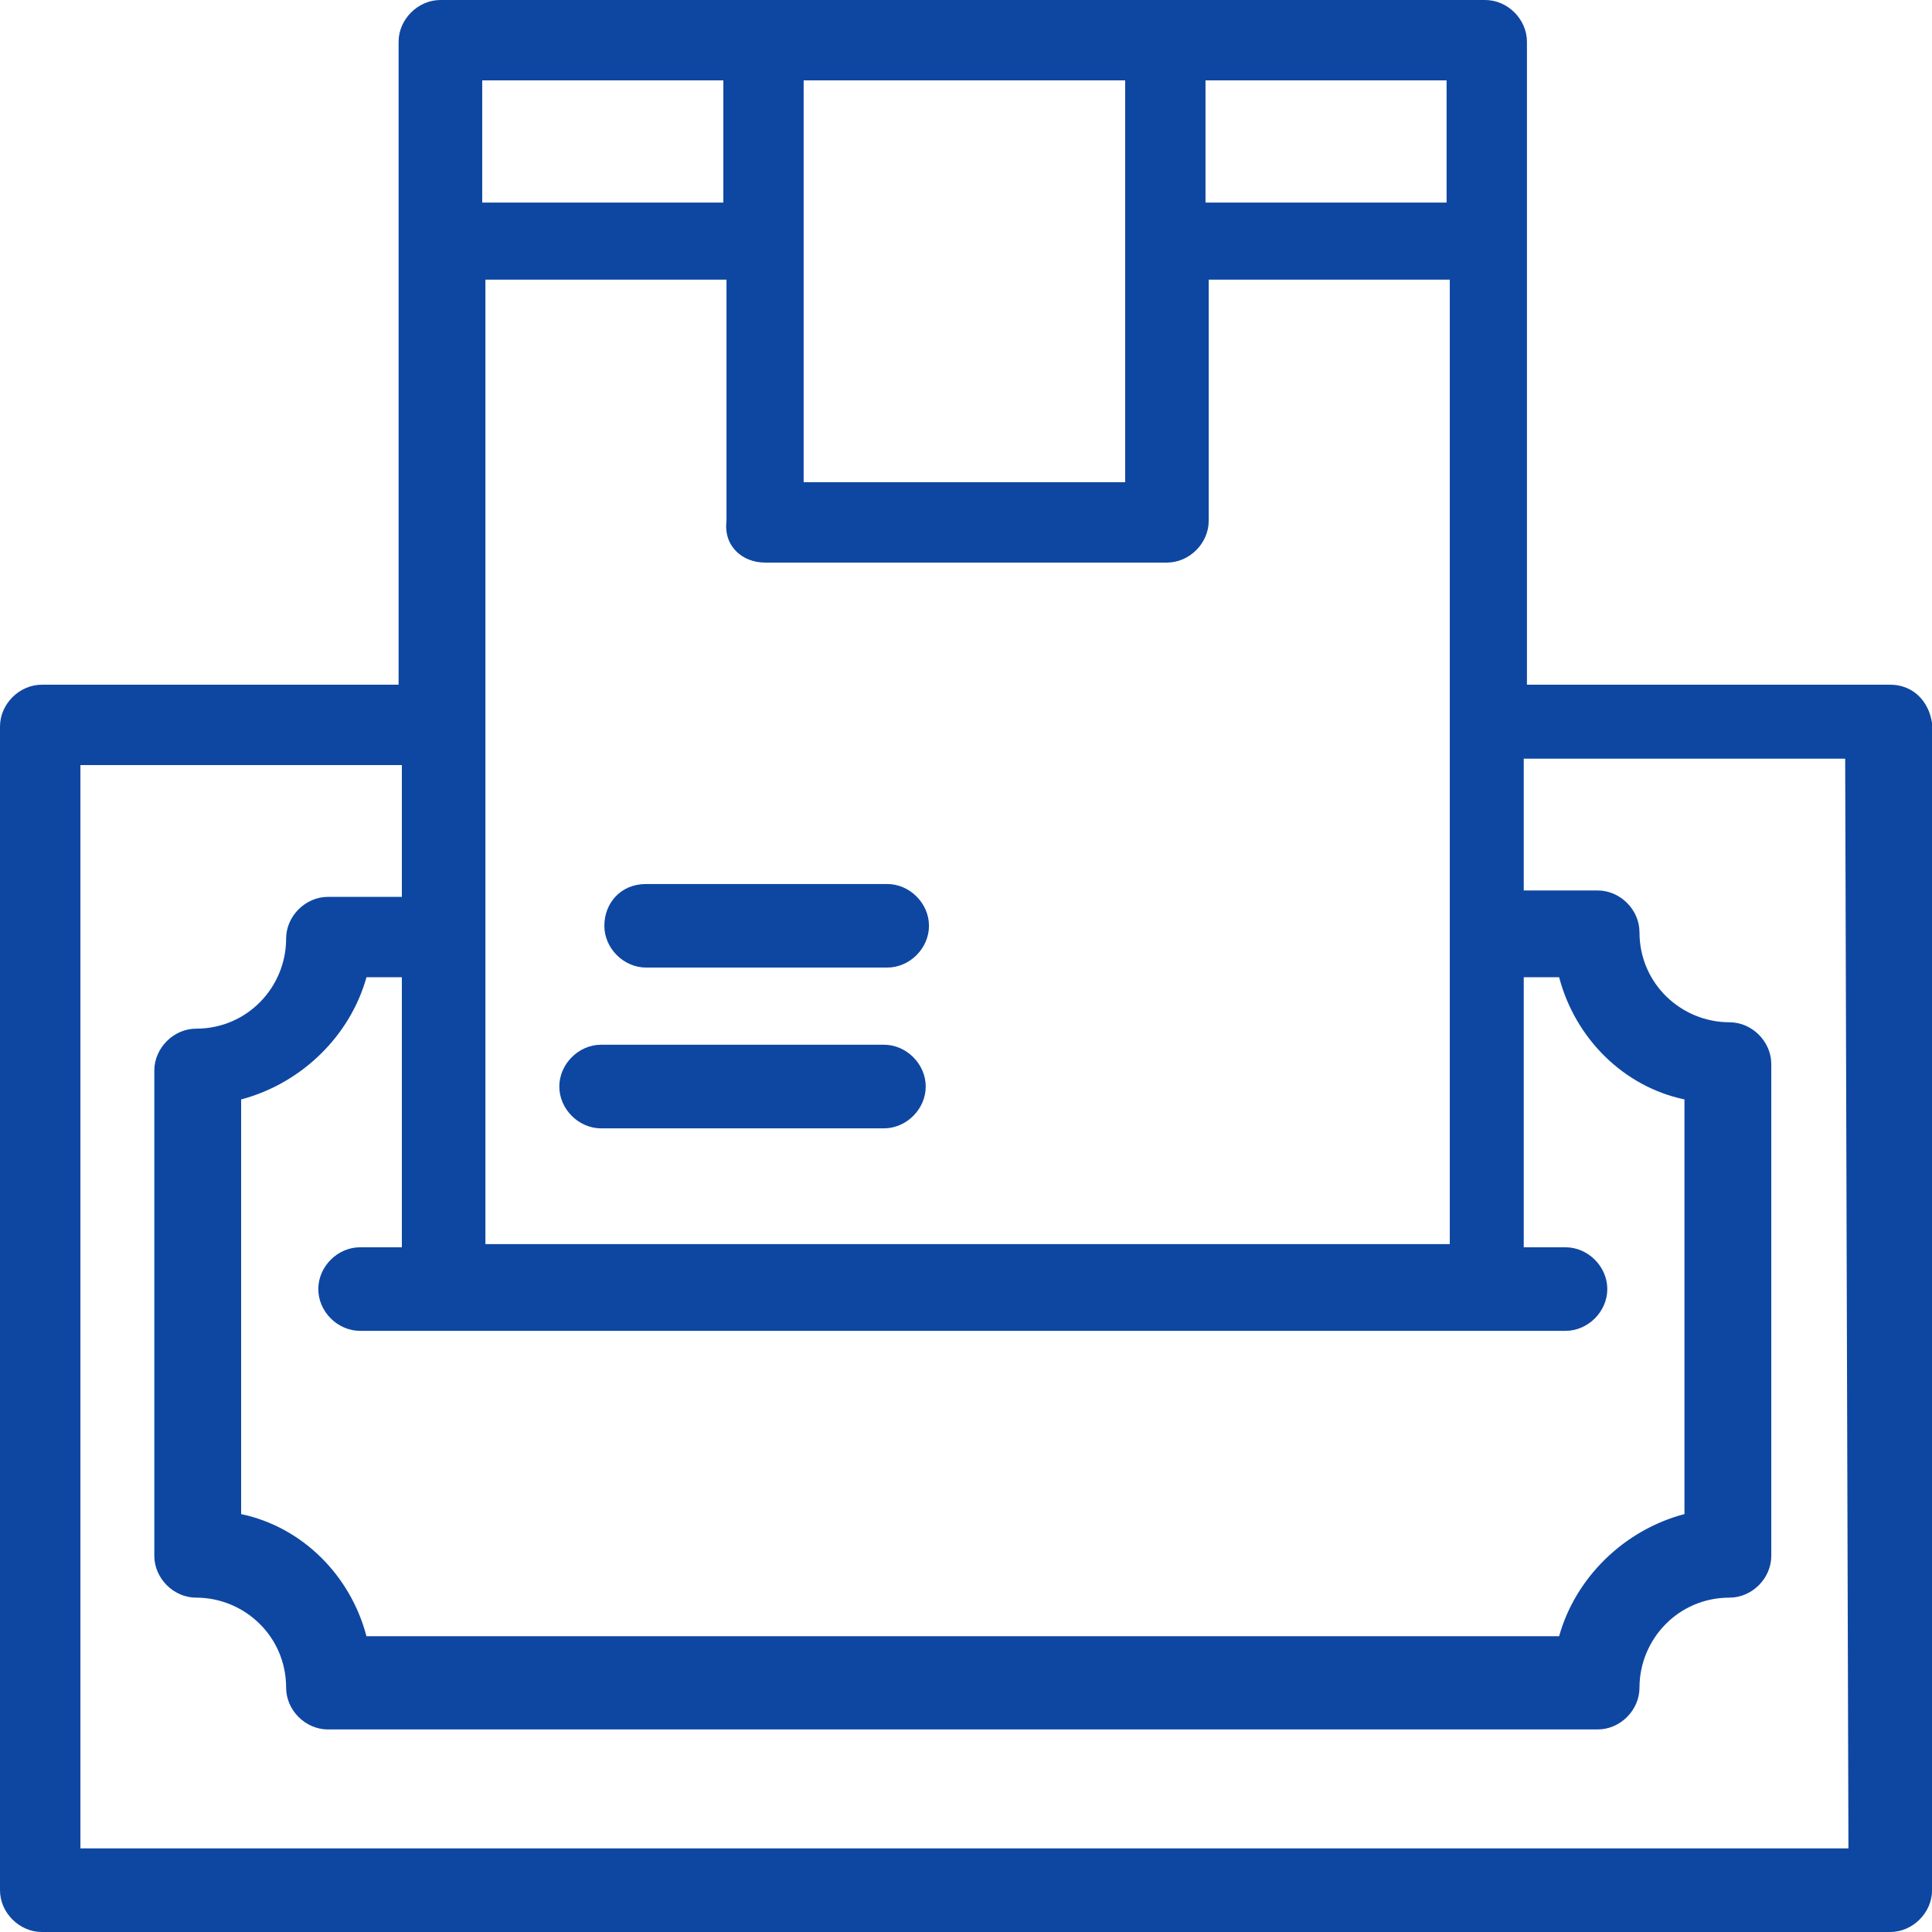
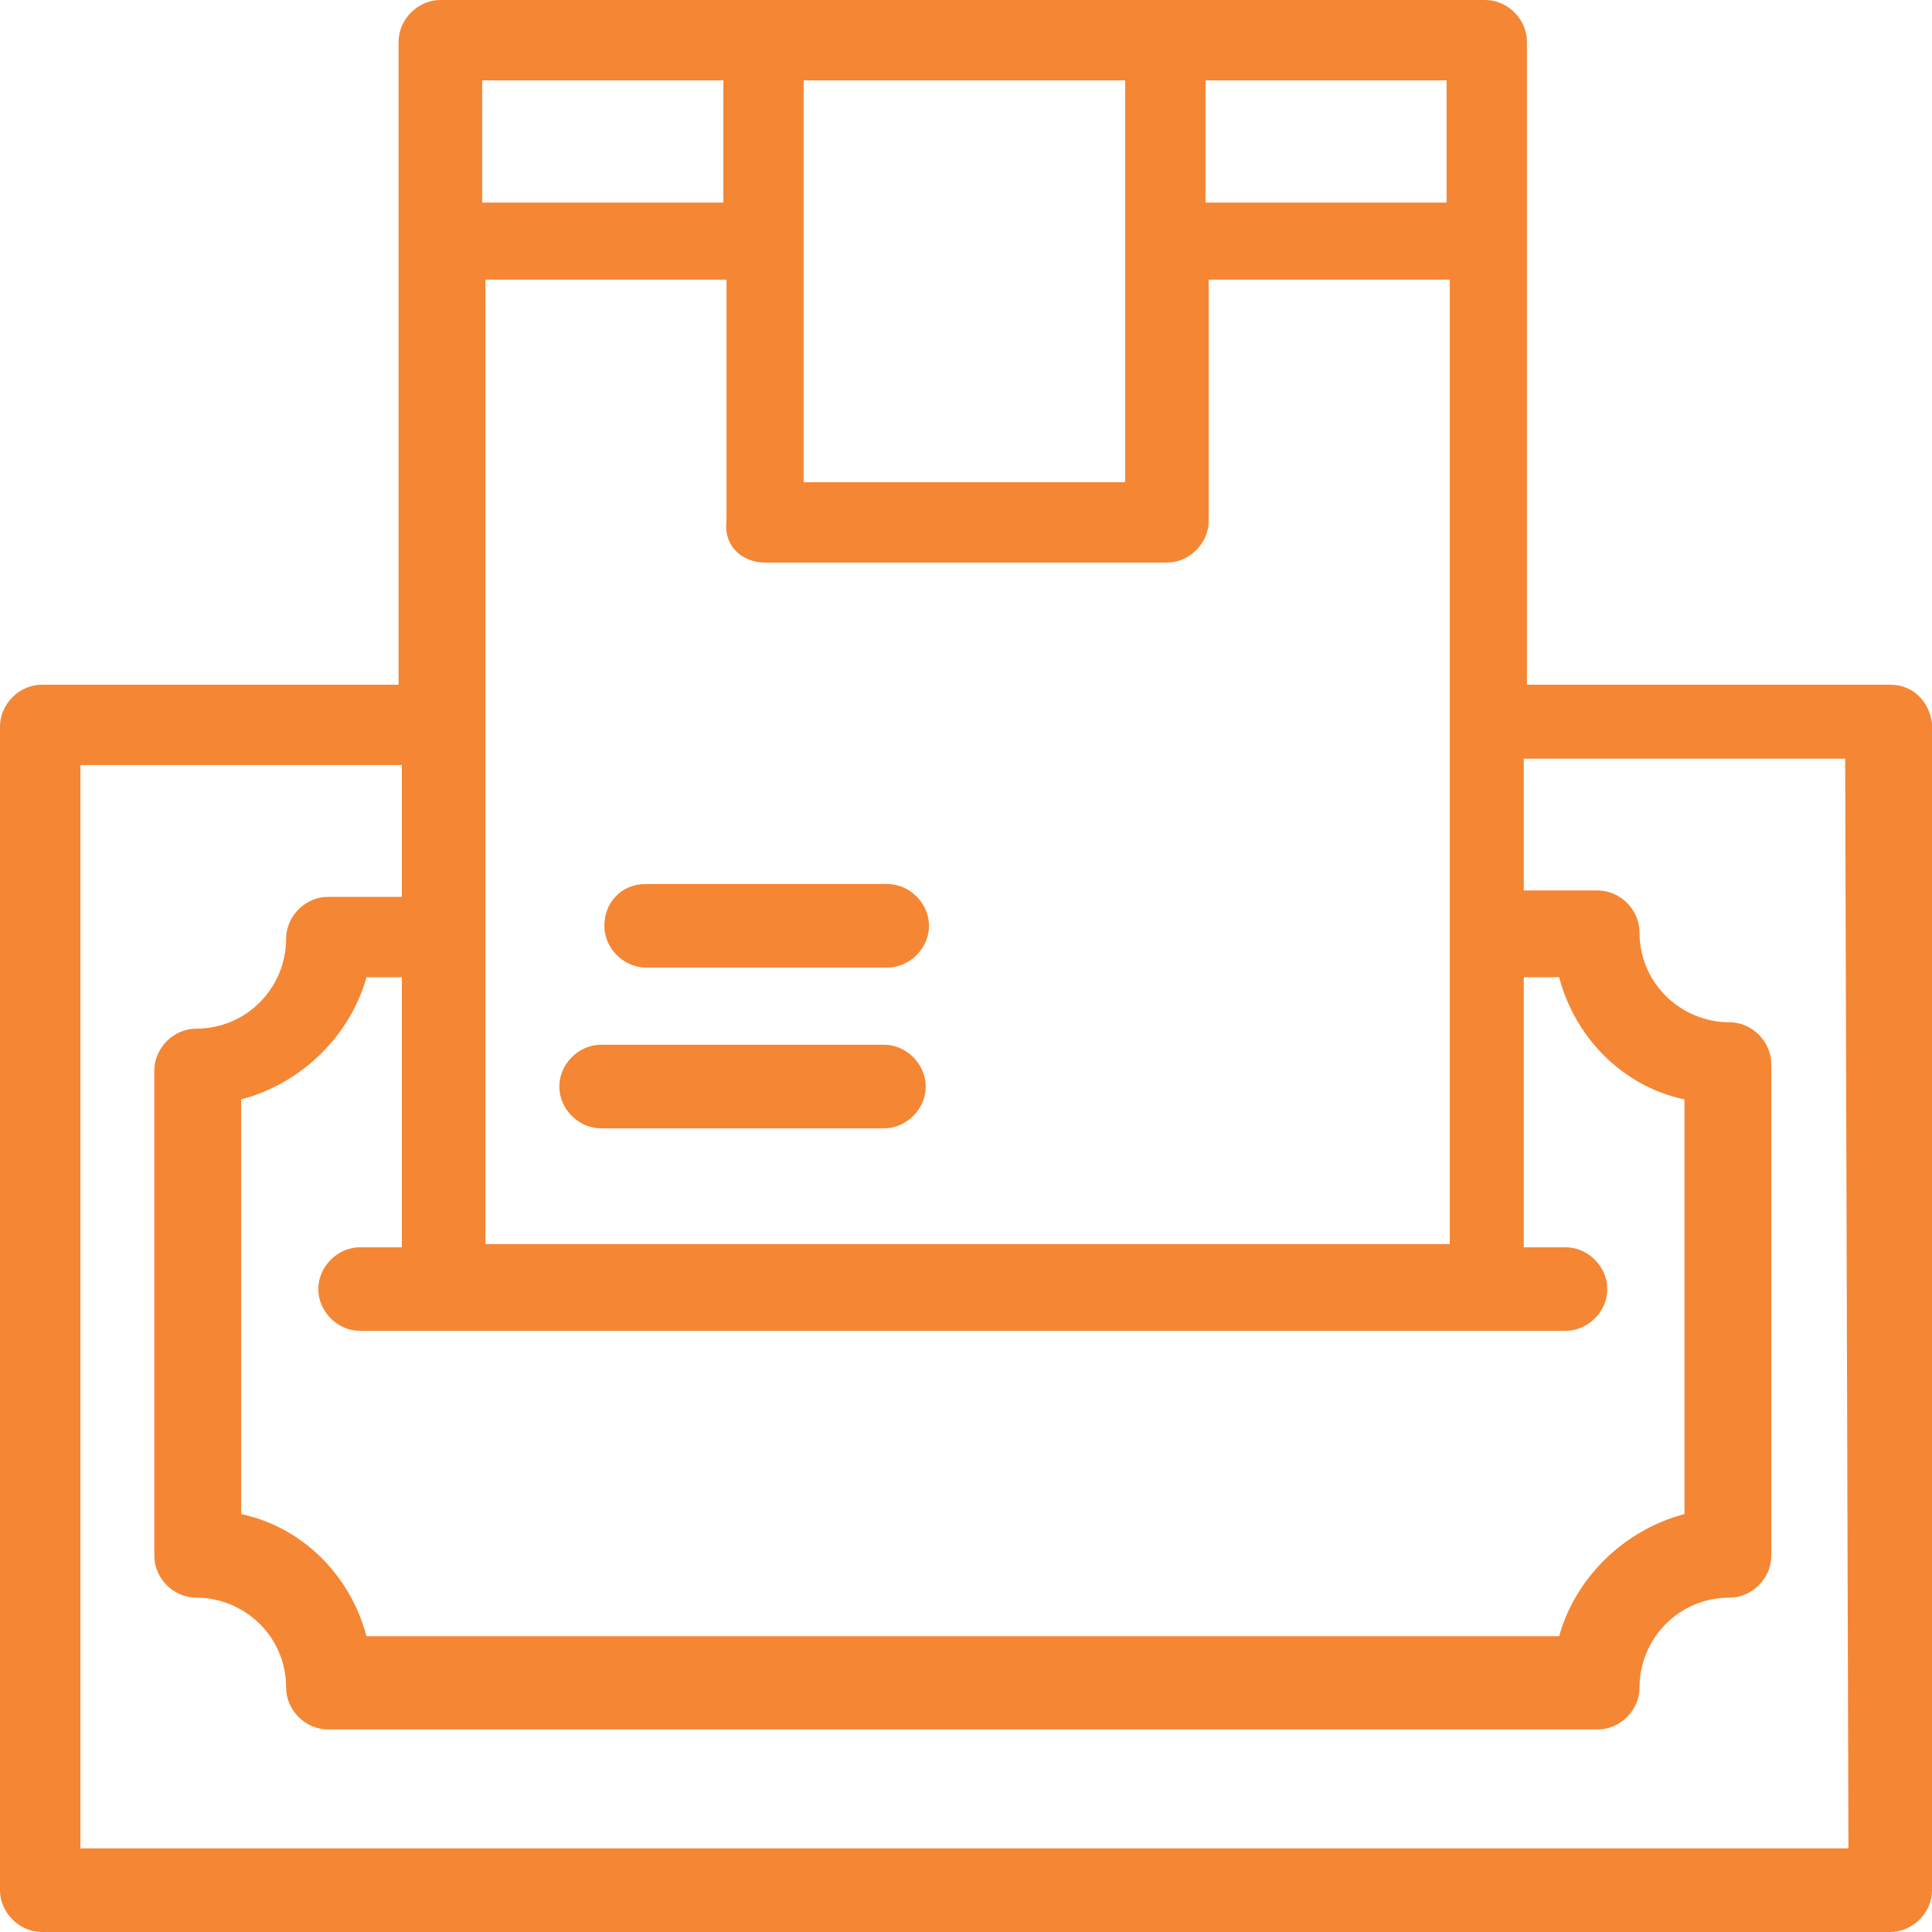
<svg xmlns="http://www.w3.org/2000/svg" width="32" height="32" viewBox="0 0 32 32" fill="none">
-   <path d="M30.616 30.615H1.332V12.672H6.656V14.855H5.431C5.058 14.855 4.739 15.175 4.739 15.547C4.739 16.346 4.1 17.038 3.248 17.038C2.876 17.038 2.556 17.358 2.556 17.731V25.77C2.556 26.143 2.876 26.462 3.248 26.462C4.047 26.462 4.739 27.101 4.739 27.953C4.739 28.326 5.058 28.645 5.431 28.645H26.463C26.836 28.645 27.155 28.326 27.155 27.953C27.155 27.155 27.794 26.462 28.646 26.462C29.019 26.462 29.338 26.143 29.338 25.77V17.624C29.338 17.251 29.019 16.932 28.646 16.932C27.848 16.932 27.155 16.293 27.155 15.441C27.155 15.068 26.836 14.749 26.463 14.749H25.238V12.566H30.562L30.616 30.615ZM11.981 1.331V3.355H7.987V1.331H11.981ZM18.636 1.331V7.987H13.311V1.331H18.636ZM23.96 3.355H19.967V1.331H23.96V3.355ZM6.656 20.659H5.964C5.591 20.659 5.272 20.978 5.272 21.351C5.272 21.724 5.591 22.043 5.964 22.043C13.418 22.043 18.476 22.043 25.93 22.043C26.303 22.043 26.622 21.724 26.622 21.351C26.622 20.978 26.303 20.659 25.93 20.659H25.238V16.186H25.824C26.09 17.198 26.889 17.997 27.9 18.21V25.078C26.889 25.344 26.09 26.143 25.824 27.101H6.07C5.804 26.09 5.005 25.291 3.994 25.078V18.21C5.005 17.943 5.804 17.145 6.07 16.186H6.656V20.659ZM12.672 9.318H19.328C19.701 9.318 20.02 8.998 20.02 8.626V4.632H24.013V20.606H8.04V4.632H12.033V8.626C11.981 9.051 12.3 9.318 12.672 9.318ZM31.308 11.341H25.291V0.692C25.291 0.32 24.972 0 24.599 0C15.016 0 17.092 0 7.295 0C6.922 0 6.602 0.32 6.602 0.692V11.341H0.693C0.32 11.341 0 11.661 0 12.033V31.308C0 31.68 0.32 32 0.693 32H31.308C31.681 32 32.001 31.68 32.001 31.308V11.98C31.947 11.607 31.681 11.341 31.308 11.341Z" fill="#0E47A1" />
-   <path d="M14.641 17.304H9.956C9.583 17.304 9.264 17.624 9.264 17.997C9.264 18.369 9.583 18.689 9.956 18.689H14.641C15.014 18.689 15.333 18.369 15.333 17.997C15.333 17.624 15.014 17.304 14.641 17.304Z" fill="#0E47A1" />
-   <path d="M10.01 15.334C10.01 15.707 10.329 16.026 10.702 16.026H14.695C15.068 16.026 15.387 15.707 15.387 15.334C15.387 14.962 15.068 14.642 14.695 14.642H10.702C10.276 14.642 10.01 14.962 10.01 15.334Z" fill="#0E47A1" />
+   <path d="M30.616 30.615H1.332V12.672H6.656V14.855H5.431C5.058 14.855 4.739 15.175 4.739 15.547C4.739 16.346 4.1 17.038 3.248 17.038C2.876 17.038 2.556 17.358 2.556 17.731V25.77C2.556 26.143 2.876 26.462 3.248 26.462C4.047 26.462 4.739 27.101 4.739 27.953C4.739 28.326 5.058 28.645 5.431 28.645H26.463C26.836 28.645 27.155 28.326 27.155 27.953C27.155 27.155 27.794 26.462 28.646 26.462C29.019 26.462 29.338 26.143 29.338 25.77V17.624C29.338 17.251 29.019 16.932 28.646 16.932C27.848 16.932 27.155 16.293 27.155 15.441C27.155 15.068 26.836 14.749 26.463 14.749H25.238V12.566H30.562L30.616 30.615ZM11.981 1.331V3.355H7.987V1.331H11.981ZM18.636 1.331V7.987H13.311V1.331H18.636ZM23.96 3.355H19.967V1.331H23.96V3.355ZM6.656 20.659H5.964C5.591 20.659 5.272 20.978 5.272 21.351C5.272 21.724 5.591 22.043 5.964 22.043C13.418 22.043 18.476 22.043 25.93 22.043C26.303 22.043 26.622 21.724 26.622 21.351C26.622 20.978 26.303 20.659 25.93 20.659H25.238V16.186H25.824C26.09 17.198 26.889 17.997 27.9 18.21V25.078C26.889 25.344 26.09 26.143 25.824 27.101H6.07C5.804 26.09 5.005 25.291 3.994 25.078V18.21C5.005 17.943 5.804 17.145 6.07 16.186H6.656V20.659ZM12.672 9.318H19.328C19.701 9.318 20.02 8.998 20.02 8.626V4.632H24.013V20.606H8.04V4.632H12.033V8.626C11.981 9.051 12.3 9.318 12.672 9.318ZM31.308 11.341H25.291V0.692C25.291 0.32 24.972 0 24.599 0C15.016 0 17.092 0 7.295 0C6.922 0 6.602 0.32 6.602 0.692V11.341H0.693C0.32 11.341 0 11.661 0 12.033V31.308C0 31.68 0.32 32 0.693 32H31.308C31.681 32 32.001 31.68 32.001 31.308V11.98C31.947 11.607 31.681 11.341 31.308 11.341Z" fill="#F58634" />
+   <path d="M14.641 17.304H9.956C9.583 17.304 9.264 17.624 9.264 17.997C9.264 18.369 9.583 18.689 9.956 18.689H14.641C15.014 18.689 15.333 18.369 15.333 17.997C15.333 17.624 15.014 17.304 14.641 17.304Z" fill="#F58634" />
+   <path d="M10.01 15.334C10.01 15.707 10.329 16.026 10.702 16.026H14.695C15.068 16.026 15.387 15.707 15.387 15.334C15.387 14.962 15.068 14.642 14.695 14.642H10.702C10.276 14.642 10.01 14.962 10.01 15.334Z" fill="#F58634" />
</svg>
